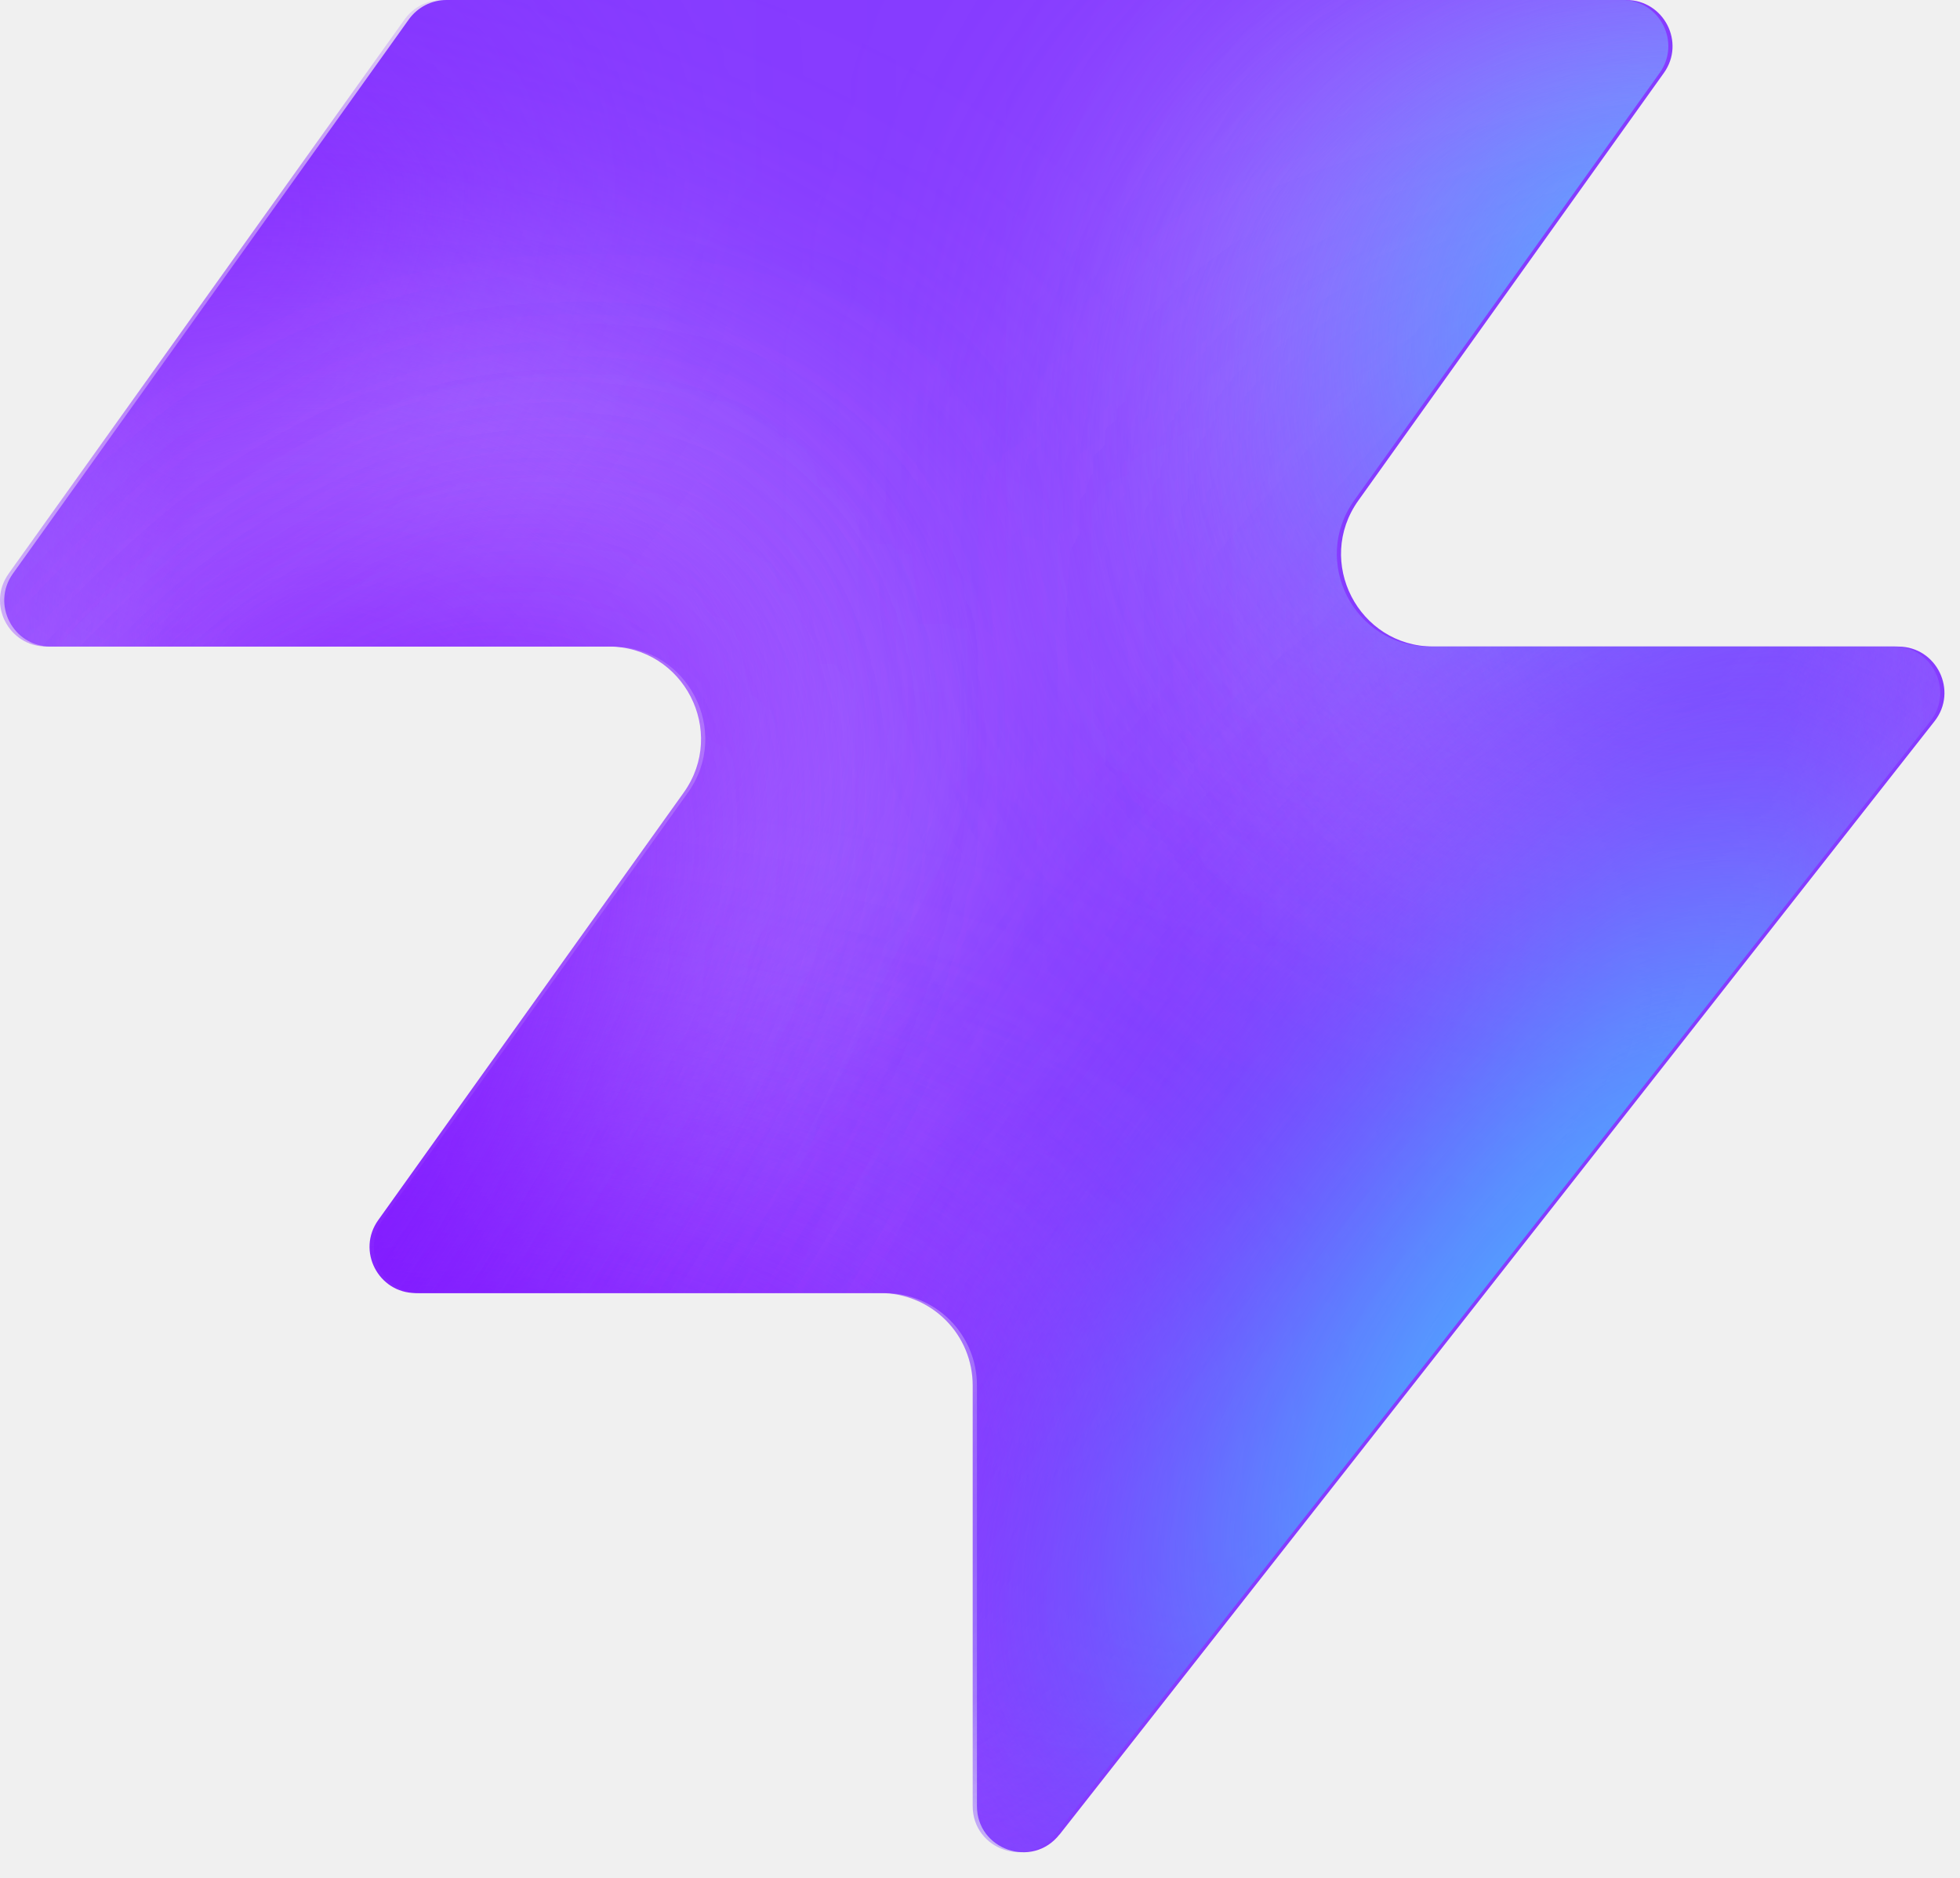
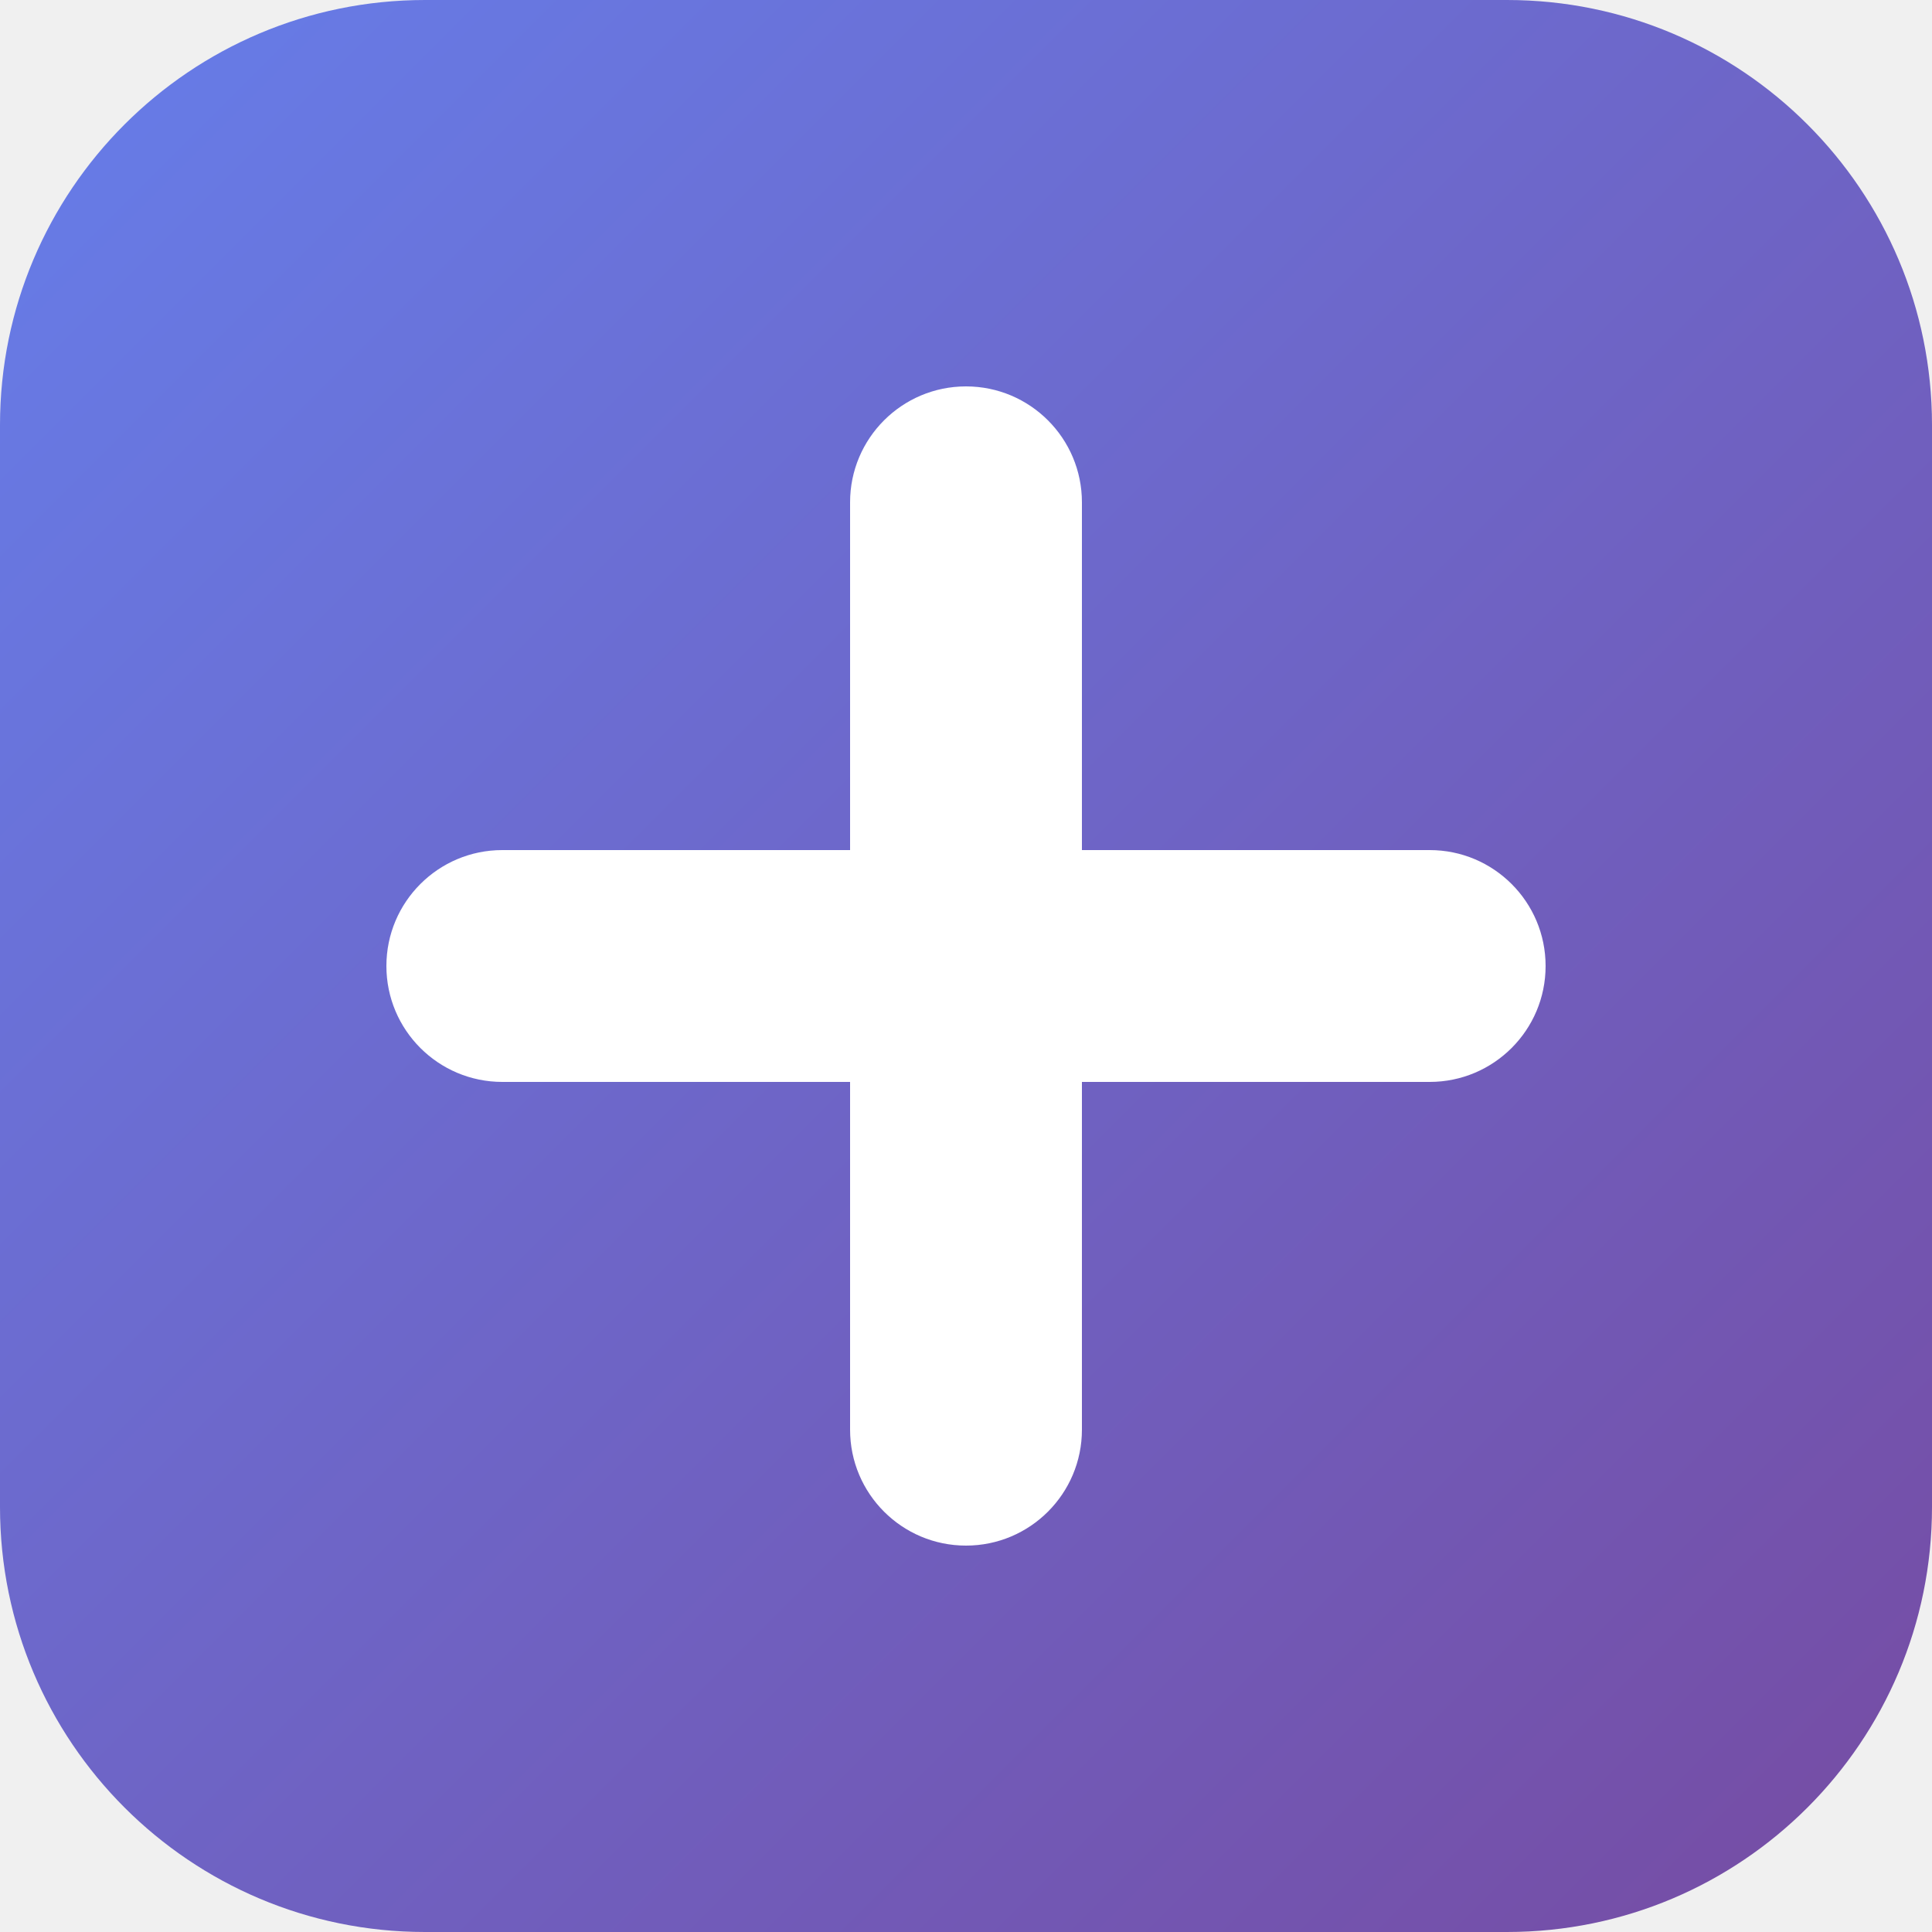
- <svg xmlns="http://www.w3.org/2000/svg" width="48" height="46" fill="none" viewBox="0 0 48 46">
-   <path fill="#863bff" d="M25.946 44.938c-.664.845-2.021.375-2.021-.698V33.937a2.26 2.26 0 0 0-2.262-2.262H10.287c-.92 0-1.456-1.04-.92-1.788l7.48-10.471c1.07-1.497 0-3.578-1.842-3.578H1.237c-.92 0-1.456-1.04-.92-1.788L10.013.474c.214-.297.556-.474.92-.474h28.894c.92 0 1.456 1.04.92 1.788l-7.48 10.471c-1.07 1.498 0 3.579 1.842 3.579h11.377c.943 0 1.473 1.088.89 1.83L25.947 44.94z" style="fill:#863bff;fill:color(display-p3 .525 .23 1);fill-opacity:1" />
-   <mask id="a" width="48" height="46" x="0" y="0" maskUnits="userSpaceOnUse" style="mask-type:alpha">
-     <path fill="#000" d="M25.842 44.938c-.664.844-2.021.375-2.021-.698V33.937a2.26 2.26 0 0 0-2.262-2.262H10.183c-.92 0-1.456-1.04-.92-1.788l7.48-10.471c1.07-1.498 0-3.579-1.842-3.579H1.133c-.92 0-1.456-1.04-.92-1.787L9.91.473c.214-.297.556-.474.92-.474h28.894c.92 0 1.456 1.04.92 1.788l-7.48 10.471c-1.07 1.498 0 3.578 1.842 3.578h11.377c.943 0 1.473 1.088.89 1.832L25.843 44.94z" style="fill:#000;fill-opacity:1" />
-   </mask>
-   <g mask="url(#a)">
-     <g filter="url(#b)">
-       <ellipse cx="5.508" cy="14.704" fill="#ede6ff" rx="5.508" ry="14.704" style="fill:#ede6ff;fill:color(display-p3 .927 .903 1);fill-opacity:1" transform="matrix(.00324 1 1 -.00324 -4.47 31.516)" />
-     </g>
-     <g filter="url(#c)">
-       <ellipse cx="10.399" cy="29.851" fill="#ede6ff" rx="10.399" ry="29.851" style="fill:#ede6ff;fill:color(display-p3 .927 .903 1);fill-opacity:1" transform="matrix(.00324 1 1 -.00324 -39.328 7.883)" />
-     </g>
-     <g filter="url(#d)">
-       <ellipse cx="5.508" cy="30.487" fill="#7e14ff" rx="5.508" ry="30.487" style="fill:#7e14ff;fill:color(display-p3 .492 .077 1);fill-opacity:1" transform="rotate(89.814 -25.913 -14.639)scale(1 -1)" />
-     </g>
-     <g filter="url(#e)">
-       <ellipse cx="5.508" cy="30.599" fill="#7e14ff" rx="5.508" ry="30.599" style="fill:#7e14ff;fill:color(display-p3 .492 .077 1);fill-opacity:1" transform="rotate(89.814 -32.644 -3.334)scale(1 -1)" />
-     </g>
-     <g filter="url(#f)">
-       <ellipse cx="5.508" cy="30.599" fill="#7e14ff" rx="5.508" ry="30.599" style="fill:#7e14ff;fill:color(display-p3 .492 .077 1);fill-opacity:1" transform="matrix(.00324 1 1 -.00324 -34.34 30.47)" />
-     </g>
-     <g filter="url(#g)">
-       <ellipse cx="14.072" cy="22.078" fill="#ede6ff" rx="14.072" ry="22.078" style="fill:#ede6ff;fill:color(display-p3 .927 .903 1);fill-opacity:1" transform="rotate(93.35 24.506 48.493)scale(-1 1)" />
-     </g>
-     <g filter="url(#h)">
-       <ellipse cx="3.47" cy="21.501" fill="#7e14ff" rx="3.47" ry="21.501" style="fill:#7e14ff;fill:color(display-p3 .492 .077 1);fill-opacity:1" transform="rotate(89.009 28.708 47.59)scale(-1 1)" />
-     </g>
-     <g filter="url(#i)">
-       <ellipse cx="3.47" cy="21.501" fill="#7e14ff" rx="3.47" ry="21.501" style="fill:#7e14ff;fill:color(display-p3 .492 .077 1);fill-opacity:1" transform="rotate(89.009 28.708 47.59)scale(-1 1)" />
-     </g>
-     <g filter="url(#j)">
-       <ellipse cx=".387" cy="8.972" fill="#7e14ff" rx="4.407" ry="29.108" style="fill:#7e14ff;fill:color(display-p3 .492 .077 1);fill-opacity:1" transform="rotate(39.51 .387 8.972)" />
-     </g>
-     <g filter="url(#k)">
-       <ellipse cx="47.523" cy="-6.092" fill="#7e14ff" rx="4.407" ry="29.108" style="fill:#7e14ff;fill:color(display-p3 .492 .077 1);fill-opacity:1" transform="rotate(37.892 47.523 -6.092)" />
-     </g>
-     <g filter="url(#l)">
-       <ellipse cx="41.412" cy="6.333" fill="#47bfff" rx="5.971" ry="9.665" style="fill:#47bfff;fill:color(display-p3 .28 .748 1);fill-opacity:1" transform="rotate(37.892 41.412 6.333)" />
-     </g>
-     <g filter="url(#m)">
-       <ellipse cx="-1.879" cy="38.332" fill="#7e14ff" rx="4.407" ry="29.108" style="fill:#7e14ff;fill:color(display-p3 .492 .077 1);fill-opacity:1" transform="rotate(37.892 -1.88 38.332)" />
-     </g>
-     <g filter="url(#n)">
-       <ellipse cx="-1.879" cy="38.332" fill="#7e14ff" rx="4.407" ry="29.108" style="fill:#7e14ff;fill:color(display-p3 .492 .077 1);fill-opacity:1" transform="rotate(37.892 -1.88 38.332)" />
-     </g>
-     <g filter="url(#o)">
-       <ellipse cx="35.651" cy="29.907" fill="#7e14ff" rx="4.407" ry="29.108" style="fill:#7e14ff;fill:color(display-p3 .492 .077 1);fill-opacity:1" transform="rotate(37.892 35.651 29.907)" />
-     </g>
-     <g filter="url(#p)">
-       <ellipse cx="38.418" cy="32.4" fill="#47bfff" rx="5.971" ry="15.297" style="fill:#47bfff;fill:color(display-p3 .28 .748 1);fill-opacity:1" transform="rotate(37.892 38.418 32.4)" />
-     </g>
-   </g>
+ <svg xmlns="http://www.w3.org/2000/svg" viewBox="0 0 100 100">
  <defs>
-     <filter id="b" width="60.045" height="41.654" x="-19.77" y="16.149" color-interpolation-filters="sRGB" filterUnits="userSpaceOnUse">
-       <feFlood flood-opacity="0" result="BackgroundImageFix" />
-       <feBlend in="SourceGraphic" in2="BackgroundImageFix" result="shape" />
-       <feGaussianBlur result="effect1_foregroundBlur_2002_17158" stdDeviation="7.659" />
-     </filter>
-     <filter id="c" width="90.34" height="51.437" x="-54.613" y="-7.533" color-interpolation-filters="sRGB" filterUnits="userSpaceOnUse">
-       <feFlood flood-opacity="0" result="BackgroundImageFix" />
-       <feBlend in="SourceGraphic" in2="BackgroundImageFix" result="shape" />
-       <feGaussianBlur result="effect1_foregroundBlur_2002_17158" stdDeviation="7.659" />
-     </filter>
-     <filter id="d" width="79.355" height="29.4" x="-49.64" y="2.03" color-interpolation-filters="sRGB" filterUnits="userSpaceOnUse">
-       <feFlood flood-opacity="0" result="BackgroundImageFix" />
-       <feBlend in="SourceGraphic" in2="BackgroundImageFix" result="shape" />
-       <feGaussianBlur result="effect1_foregroundBlur_2002_17158" stdDeviation="4.596" />
-     </filter>
-     <filter id="e" width="79.579" height="29.4" x="-45.045" y="20.029" color-interpolation-filters="sRGB" filterUnits="userSpaceOnUse">
-       <feFlood flood-opacity="0" result="BackgroundImageFix" />
-       <feBlend in="SourceGraphic" in2="BackgroundImageFix" result="shape" />
-       <feGaussianBlur result="effect1_foregroundBlur_2002_17158" stdDeviation="4.596" />
-     </filter>
-     <filter id="f" width="79.579" height="29.4" x="-43.513" y="21.178" color-interpolation-filters="sRGB" filterUnits="userSpaceOnUse">
-       <feFlood flood-opacity="0" result="BackgroundImageFix" />
-       <feBlend in="SourceGraphic" in2="BackgroundImageFix" result="shape" />
-       <feGaussianBlur result="effect1_foregroundBlur_2002_17158" stdDeviation="4.596" />
-     </filter>
-     <filter id="g" width="74.749" height="58.852" x="15.756" y="-17.901" color-interpolation-filters="sRGB" filterUnits="userSpaceOnUse">
-       <feFlood flood-opacity="0" result="BackgroundImageFix" />
-       <feBlend in="SourceGraphic" in2="BackgroundImageFix" result="shape" />
-       <feGaussianBlur result="effect1_foregroundBlur_2002_17158" stdDeviation="7.659" />
-     </filter>
-     <filter id="h" width="61.377" height="25.362" x="23.548" y="2.284" color-interpolation-filters="sRGB" filterUnits="userSpaceOnUse">
-       <feFlood flood-opacity="0" result="BackgroundImageFix" />
-       <feBlend in="SourceGraphic" in2="BackgroundImageFix" result="shape" />
-       <feGaussianBlur result="effect1_foregroundBlur_2002_17158" stdDeviation="4.596" />
-     </filter>
-     <filter id="i" width="61.377" height="25.362" x="23.548" y="2.284" color-interpolation-filters="sRGB" filterUnits="userSpaceOnUse">
-       <feFlood flood-opacity="0" result="BackgroundImageFix" />
-       <feBlend in="SourceGraphic" in2="BackgroundImageFix" result="shape" />
-       <feGaussianBlur result="effect1_foregroundBlur_2002_17158" stdDeviation="4.596" />
-     </filter>
-     <filter id="j" width="56.045" height="63.649" x="-27.636" y="-22.853" color-interpolation-filters="sRGB" filterUnits="userSpaceOnUse">
-       <feFlood flood-opacity="0" result="BackgroundImageFix" />
-       <feBlend in="SourceGraphic" in2="BackgroundImageFix" result="shape" />
-       <feGaussianBlur result="effect1_foregroundBlur_2002_17158" stdDeviation="4.596" />
-     </filter>
-     <filter id="k" width="54.814" height="64.646" x="20.116" y="-38.415" color-interpolation-filters="sRGB" filterUnits="userSpaceOnUse">
-       <feFlood flood-opacity="0" result="BackgroundImageFix" />
-       <feBlend in="SourceGraphic" in2="BackgroundImageFix" result="shape" />
-       <feGaussianBlur result="effect1_foregroundBlur_2002_17158" stdDeviation="4.596" />
-     </filter>
-     <filter id="l" width="33.541" height="35.313" x="24.641" y="-11.323" color-interpolation-filters="sRGB" filterUnits="userSpaceOnUse">
-       <feFlood flood-opacity="0" result="BackgroundImageFix" />
-       <feBlend in="SourceGraphic" in2="BackgroundImageFix" result="shape" />
-       <feGaussianBlur result="effect1_foregroundBlur_2002_17158" stdDeviation="4.596" />
-     </filter>
-     <filter id="m" width="54.814" height="64.646" x="-29.286" y="6.009" color-interpolation-filters="sRGB" filterUnits="userSpaceOnUse">
-       <feFlood flood-opacity="0" result="BackgroundImageFix" />
-       <feBlend in="SourceGraphic" in2="BackgroundImageFix" result="shape" />
-       <feGaussianBlur result="effect1_foregroundBlur_2002_17158" stdDeviation="4.596" />
-     </filter>
-     <filter id="n" width="54.814" height="64.646" x="-29.286" y="6.009" color-interpolation-filters="sRGB" filterUnits="userSpaceOnUse">
-       <feFlood flood-opacity="0" result="BackgroundImageFix" />
-       <feBlend in="SourceGraphic" in2="BackgroundImageFix" result="shape" />
-       <feGaussianBlur result="effect1_foregroundBlur_2002_17158" stdDeviation="4.596" />
-     </filter>
-     <filter id="o" width="54.814" height="64.646" x="8.244" y="-2.416" color-interpolation-filters="sRGB" filterUnits="userSpaceOnUse">
-       <feFlood flood-opacity="0" result="BackgroundImageFix" />
-       <feBlend in="SourceGraphic" in2="BackgroundImageFix" result="shape" />
-       <feGaussianBlur result="effect1_foregroundBlur_2002_17158" stdDeviation="4.596" />
-     </filter>
-     <filter id="p" width="39.409" height="43.623" x="18.713" y="10.588" color-interpolation-filters="sRGB" filterUnits="userSpaceOnUse">
-       <feFlood flood-opacity="0" result="BackgroundImageFix" />
-       <feBlend in="SourceGraphic" in2="BackgroundImageFix" result="shape" />
-       <feGaussianBlur result="effect1_foregroundBlur_2002_17158" stdDeviation="4.596" />
-     </filter>
+     <linearGradient id="g" x1="0%" y1="0%" x2="100%" y2="100%">
+       <stop offset="0%" style="stop-color:#667eea" />
+       <stop offset="100%" style="stop-color:#764ba2" />
+     </linearGradient>
  </defs>
+   <rect width="100" height="100" rx="22" fill="url(#g)" />
+   <rect x="44" y="20" width="12" height="60" rx="6" fill="white" />
+   <rect x="20" y="44" width="60" height="12" rx="6" fill="white" />
</svg>
